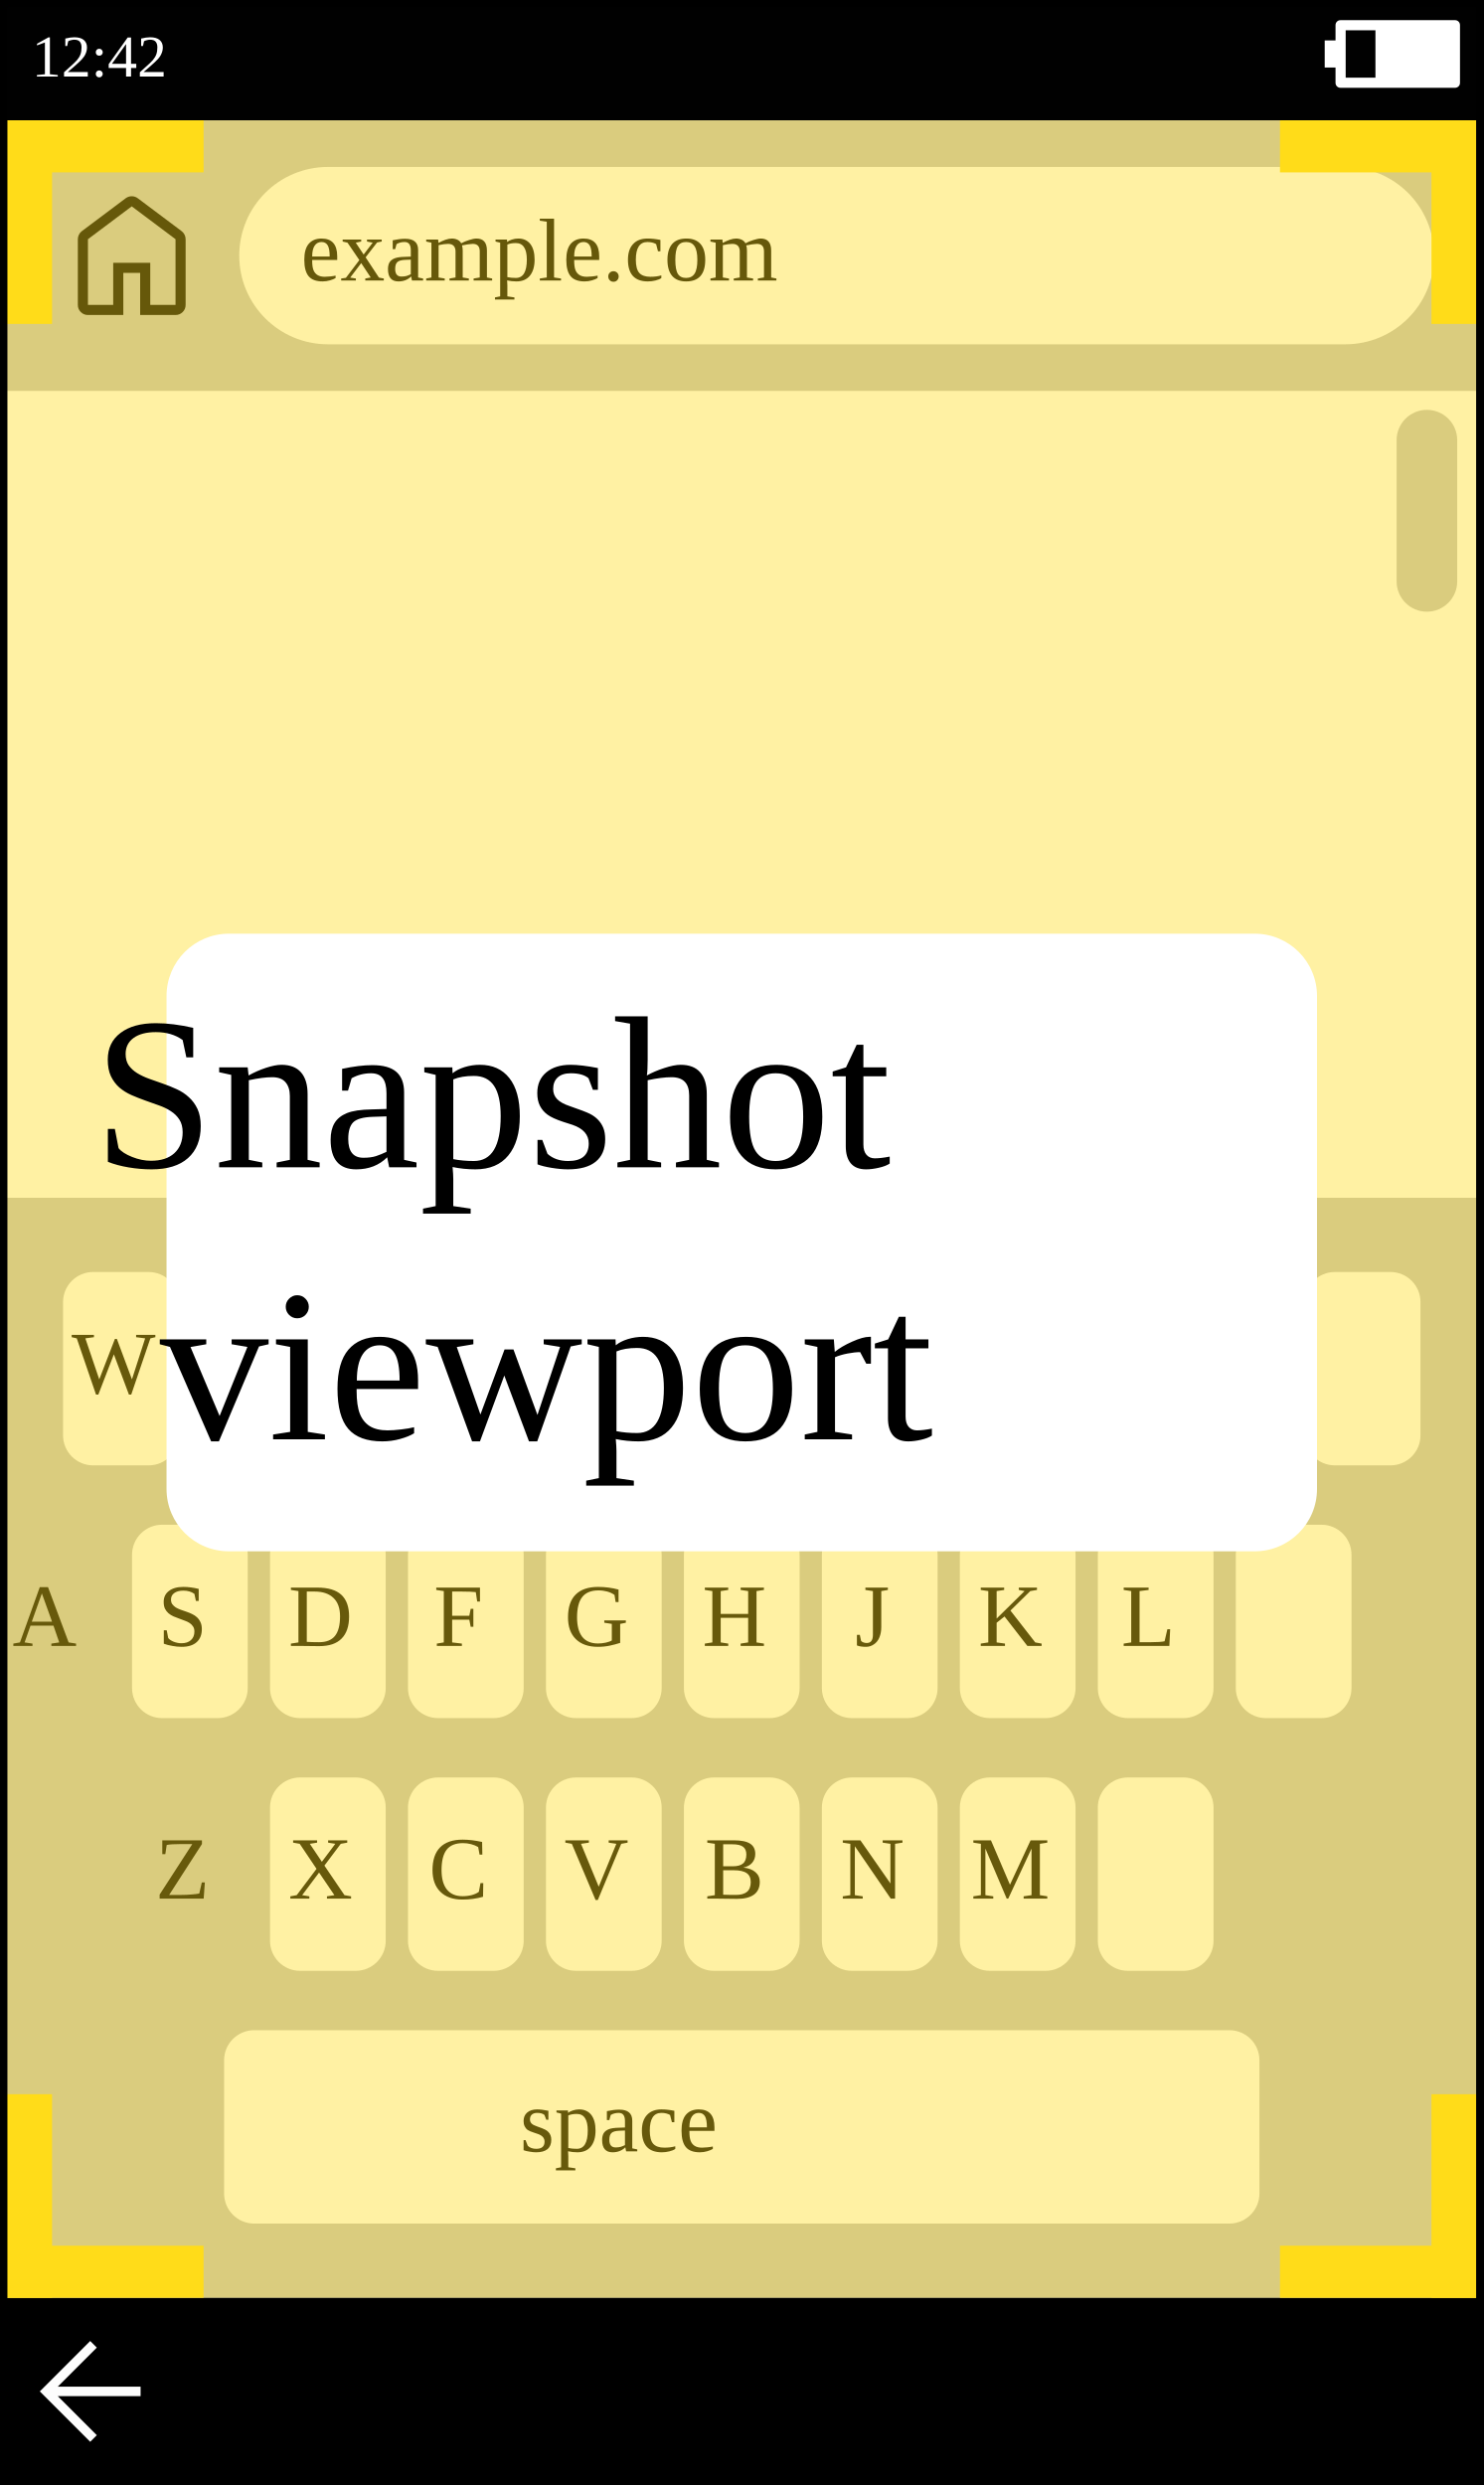
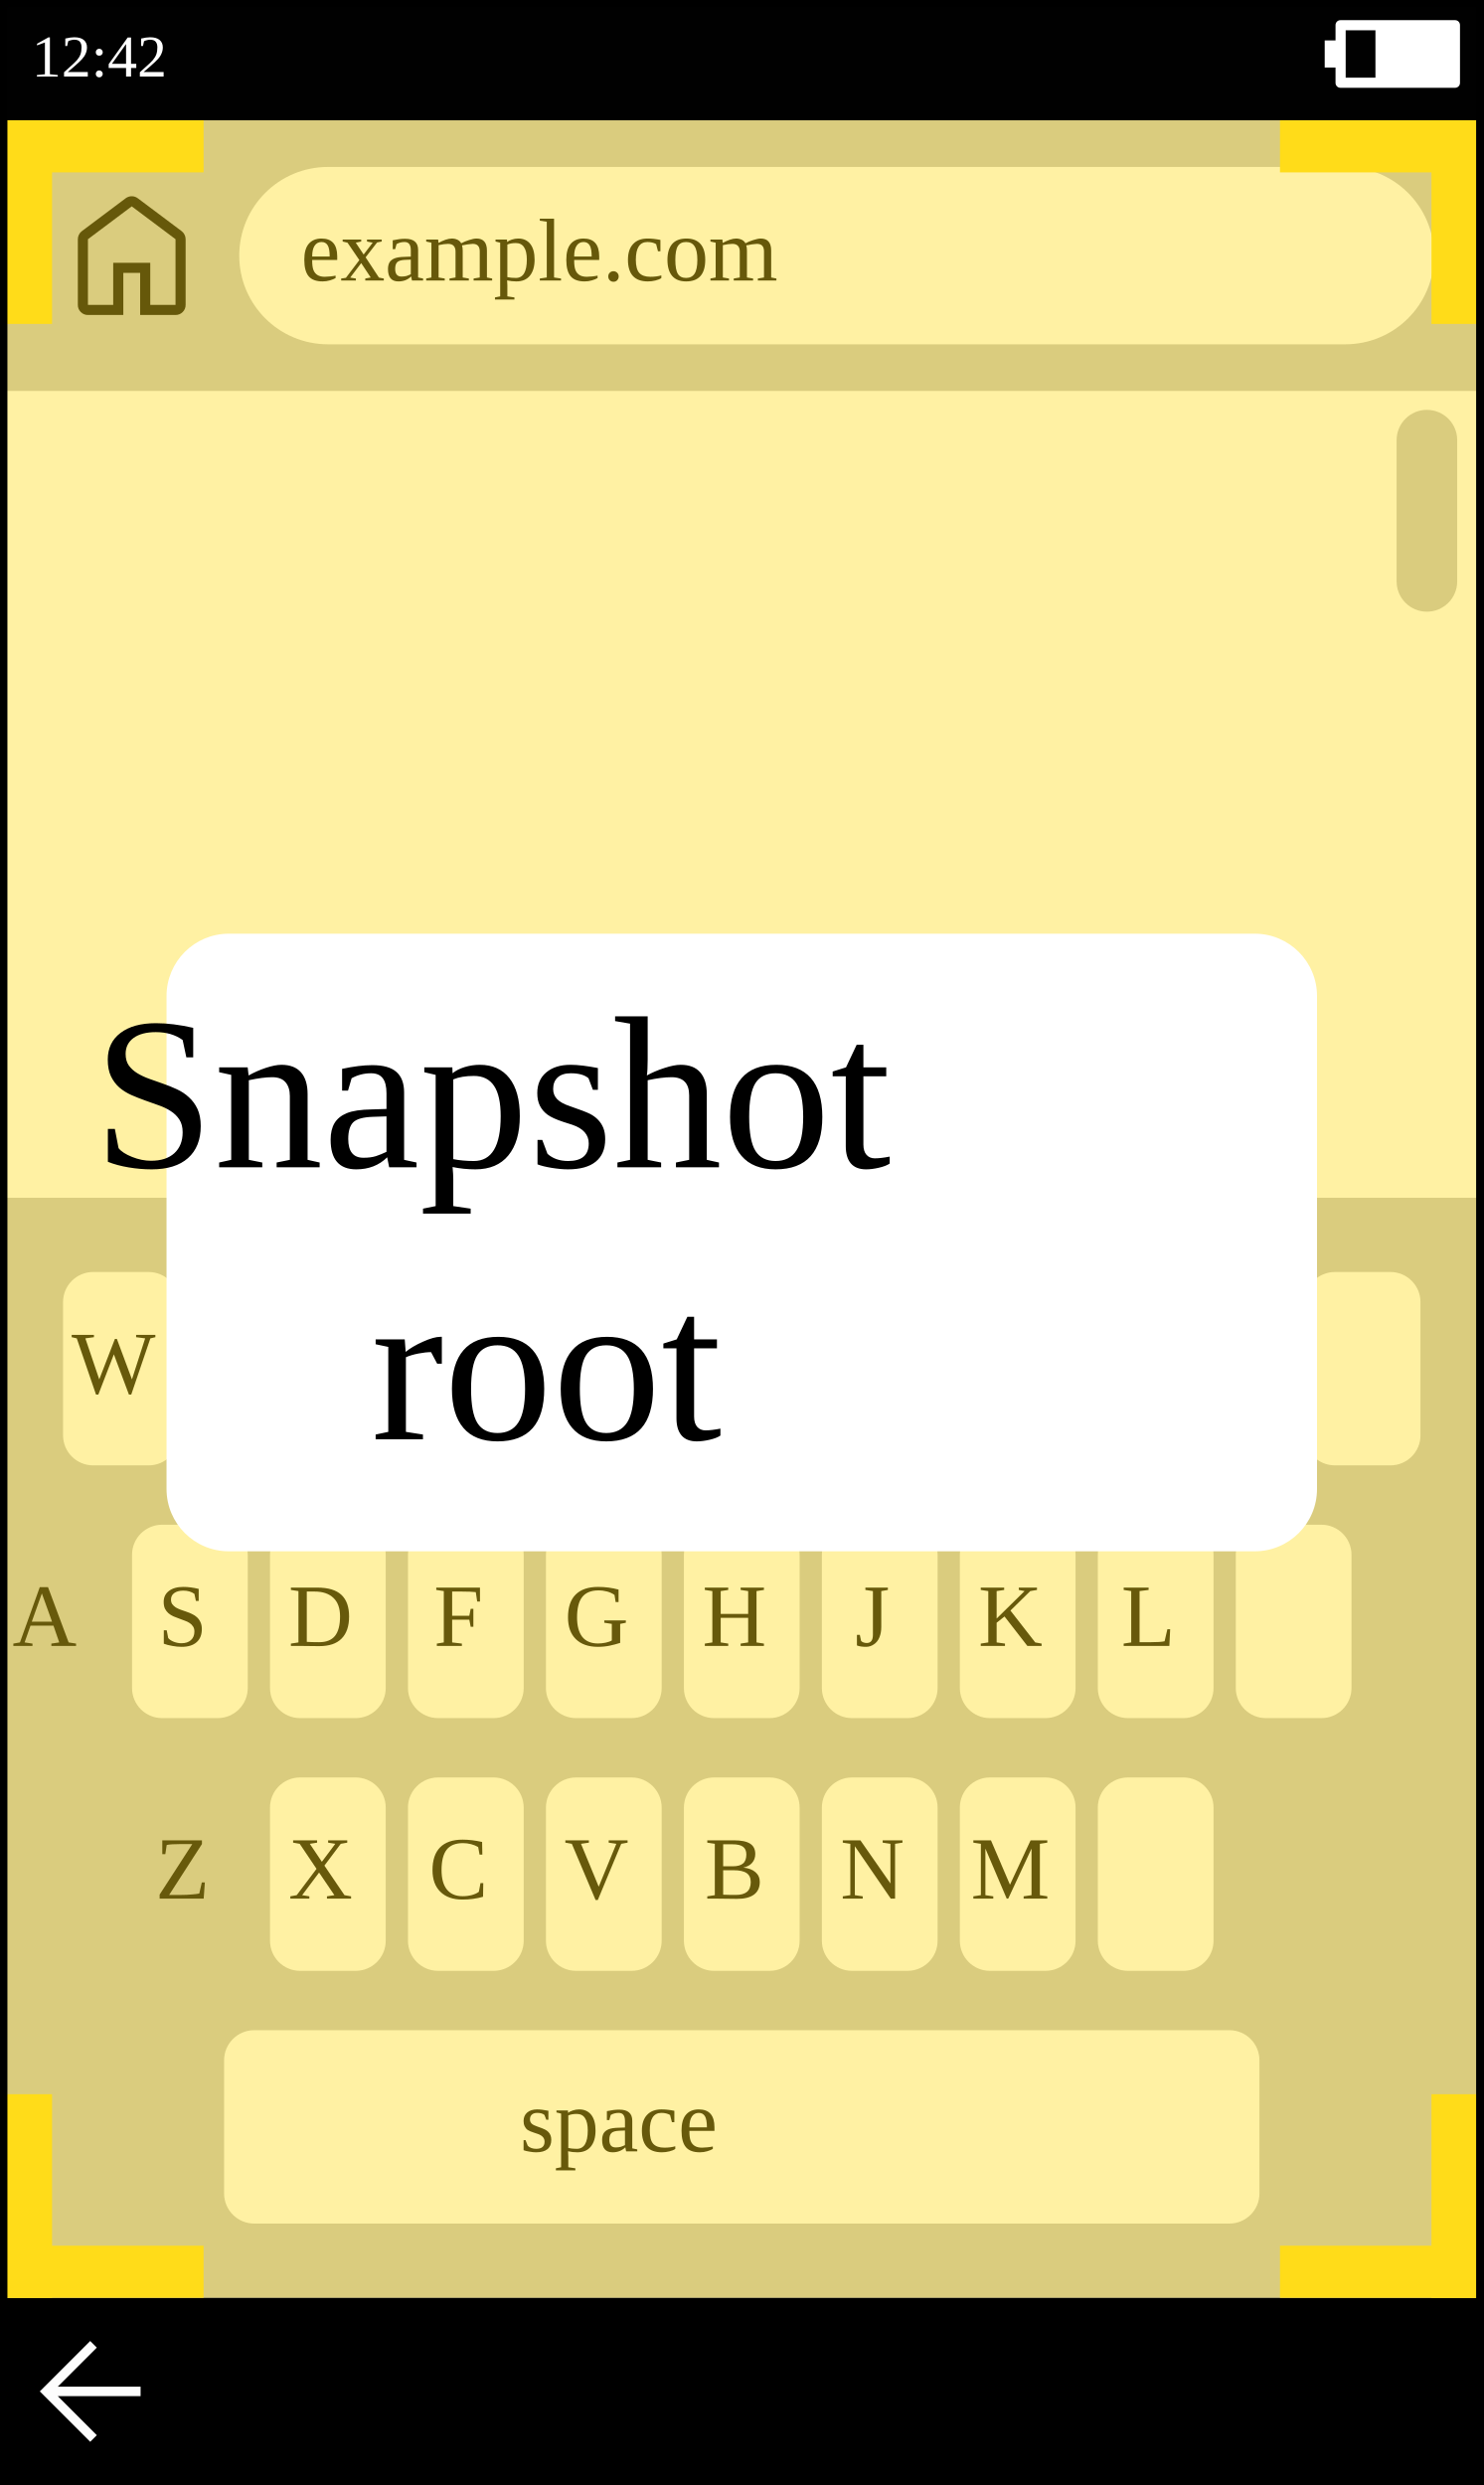
<svg xmlns="http://www.w3.org/2000/svg" width="200" height="335" viewBox="0 0 200 335" version="1.1" id="svg5" xml:space="preserve">
  <defs id="defs2" />
  <g id="layer1">
    <rect style="display:inline;fill:#ffffff;fill-opacity:1;stroke:none;stroke-width:2;stroke-dasharray:none;stroke-opacity:1" id="rect131-8" width="200" height="335" x="-3.8146973e-06" y="0" />
  </g>
  <g id="layer3" style="display:inline">
    <rect style="fill:#c1c1c1;fill-opacity:1;stroke:none;stroke-width:2;stroke-dasharray:none;stroke-opacity:1" id="rect4441" width="200" height="36.477" x="0" y="16.221" />
    <rect style="fill:#c1c1c1;fill-opacity:1;stroke:none;stroke-width:2;stroke-dasharray:none;stroke-opacity:1" id="rect4441-10" width="8.168" height="27.207" x="188.281" y="55.253" ry="4.084" />
    <path d="m 11.856,41.101 h 3.406 v -5.676 h 4.995 v 5.676 h 3.406 v -8.855 l -5.903,-4.427 -5.903,4.427 z m 0,1.362 q -0.568,0 -0.965,-0.397 -0.397,-0.397 -0.397,-0.965 v -8.855 q 0,-0.318 0.148,-0.613 0.148,-0.295 0.397,-0.477 l 5.903,-4.427 q 0.182,-0.136 0.386,-0.204 0.204,-0.068 0.431,-0.068 0.227,0 0.431,0.068 0.204,0.068 0.386,0.204 l 5.903,4.427 q 0.25,0.182 0.397,0.477 0.148,0.295 0.148,0.613 v 8.855 q 0,0.568 -0.397,0.965 -0.397,0.397 -0.965,0.397 h -4.768 v -5.676 h -2.27 v 5.676 z m 5.903,-8.015 z" id="path7508" style="stroke-width:0.454" />
    <rect style="fill:#ffffff;fill-opacity:1;stroke:none;stroke-width:2;stroke-dasharray:none;stroke-opacity:1" id="rect7880" width="161.076" height="23.911" x="32.253" y="22.504" ry="11.955" />
    <text xml:space="preserve" style="fill:#000000;fill-opacity:1;stroke:none;stroke-width:2;stroke-dasharray:none;stroke-opacity:1" x="40.554" y="37.811" id="text8092">
      <tspan id="tspan8090" x="40.554" y="37.811">example.com</tspan>
    </text>
    <g id="g14518" transform="translate(-3.8146973e-6,-25.23889)">
      <rect style="fill:#c1c1c1;fill-opacity:1;stroke:none;stroke-width:2;stroke-dasharray:none;stroke-opacity:1" id="rect4441-1" width="200" height="148.289" x="0" y="186.711" />
      <g id="g12771" transform="translate(0,1.078396)">
        <g id="g12009" transform="translate(1.050852,0.579337)">
          <g id="g11093" transform="translate(0,0.9797246)">
            <rect style="fill:#ffffff;fill-opacity:1;stroke:none;stroke-width:1.867;stroke-dasharray:none;stroke-opacity:1" id="rect8713-1" width="15.6" height="26.07" x="7.449" y="194.078" ry="4.055" />
            <text xml:space="preserve" style="fill:#ffffff;fill-opacity:1;stroke:none;stroke-width:2;stroke-dasharray:none;stroke-opacity:1" x="15.158" y="210.415" id="text11018">
              <tspan id="tspan11016" x="15.158" y="210.415" style="text-align:center;text-anchor:middle;fill:#010101;fill-opacity:1">Q</tspan>
            </text>
          </g>
          <g id="g11093-9" transform="translate(18.6,0.9797246)">
            <rect style="fill:#ffffff;fill-opacity:1;stroke:none;stroke-width:1.867;stroke-dasharray:none;stroke-opacity:1" id="rect8713-1-3" width="15.6" height="26.07" x="7.449" y="194.078" ry="4.055" />
            <text xml:space="preserve" style="fill:#ffffff;fill-opacity:1;stroke:none;stroke-width:2;stroke-dasharray:none;stroke-opacity:1" x="15.158" y="210.415" id="text11018-1">
              <tspan id="tspan11016-1" x="15.158" y="210.415" style="text-align:center;text-anchor:middle;fill:#010101;fill-opacity:1">W</tspan>
            </text>
          </g>
          <g id="g11093-4" transform="translate(37.2,0.9797246)">
            <rect style="fill:#ffffff;fill-opacity:1;stroke:none;stroke-width:1.867;stroke-dasharray:none;stroke-opacity:1" id="rect8713-1-9" width="15.6" height="26.07" x="7.449" y="194.078" ry="4.055" />
            <text xml:space="preserve" style="fill:#ffffff;fill-opacity:1;stroke:none;stroke-width:2;stroke-dasharray:none;stroke-opacity:1" x="15.158" y="210.415" id="text11018-5">
              <tspan id="tspan11016-9" x="15.158" y="210.415" style="text-align:center;text-anchor:middle;fill:#010101;fill-opacity:1">E</tspan>
            </text>
          </g>
          <g id="g11093-0" transform="translate(55.8,0.9797246)">
            <rect style="fill:#ffffff;fill-opacity:1;stroke:none;stroke-width:1.867;stroke-dasharray:none;stroke-opacity:1" id="rect8713-1-93" width="15.6" height="26.07" x="7.449" y="194.078" ry="4.055" />
            <text xml:space="preserve" style="fill:#ffffff;fill-opacity:1;stroke:none;stroke-width:2;stroke-dasharray:none;stroke-opacity:1" x="15.158" y="210.415" id="text11018-4">
              <tspan id="tspan11016-0" x="15.158" y="210.415" style="text-align:center;text-anchor:middle;fill:#010101;fill-opacity:1">R</tspan>
            </text>
          </g>
          <g id="g11093-7" transform="translate(74.4,0.9797246)">
            <rect style="fill:#ffffff;fill-opacity:1;stroke:none;stroke-width:1.867;stroke-dasharray:none;stroke-opacity:1" id="rect8713-1-5" width="15.6" height="26.07" x="7.449" y="194.078" ry="4.055" />
            <text xml:space="preserve" style="fill:#ffffff;fill-opacity:1;stroke:none;stroke-width:2;stroke-dasharray:none;stroke-opacity:1" x="15.158" y="210.415" id="text11018-7">
              <tspan id="tspan11016-5" x="15.158" y="210.415" style="text-align:center;text-anchor:middle;fill:#010101;fill-opacity:1">T</tspan>
            </text>
          </g>
          <g id="g11093-06" transform="translate(93,0.9797246)">
            <rect style="fill:#ffffff;fill-opacity:1;stroke:none;stroke-width:1.867;stroke-dasharray:none;stroke-opacity:1" id="rect8713-1-4" width="15.6" height="26.07" x="7.449" y="194.078" ry="4.055" />
            <text xml:space="preserve" style="fill:#ffffff;fill-opacity:1;stroke:none;stroke-width:2;stroke-dasharray:none;stroke-opacity:1" x="15.158" y="210.415" id="text11018-78">
              <tspan id="tspan11016-4" x="15.158" y="210.415" style="text-align:center;text-anchor:middle;fill:#010101;fill-opacity:1">Y</tspan>
            </text>
          </g>
          <g id="g11093-00" transform="translate(111.6,0.9797246)">
            <rect style="fill:#ffffff;fill-opacity:1;stroke:none;stroke-width:1.867;stroke-dasharray:none;stroke-opacity:1" id="rect8713-1-6" width="15.6" height="26.07" x="7.449" y="194.078" ry="4.055" />
            <text xml:space="preserve" style="fill:#ffffff;fill-opacity:1;stroke:none;stroke-width:2;stroke-dasharray:none;stroke-opacity:1" x="15.158" y="210.415" id="text11018-2">
              <tspan id="tspan11016-47" x="15.158" y="210.415" style="text-align:center;text-anchor:middle;fill:#010101;fill-opacity:1">U</tspan>
            </text>
          </g>
          <g id="g11093-41" transform="translate(130.2,0.9797246)">
            <rect style="fill:#ffffff;fill-opacity:1;stroke:none;stroke-width:1.867;stroke-dasharray:none;stroke-opacity:1" id="rect8713-1-8" width="15.6" height="26.07" x="7.449" y="194.078" ry="4.055" />
            <text xml:space="preserve" style="fill:#ffffff;fill-opacity:1;stroke:none;stroke-width:2;stroke-dasharray:none;stroke-opacity:1" x="15.158" y="210.415" id="text11018-58">
              <tspan id="tspan11016-99" x="15.158" y="210.415" style="text-align:center;text-anchor:middle;fill:#010101;fill-opacity:1">I</tspan>
            </text>
          </g>
          <g id="g11093-93" transform="translate(167.4,0.9797246)">
            <rect style="fill:#ffffff;fill-opacity:1;stroke:none;stroke-width:1.867;stroke-dasharray:none;stroke-opacity:1" id="rect8713-1-37" width="15.6" height="26.07" x="7.449" y="194.078" ry="4.055" />
            <text xml:space="preserve" style="fill:#ffffff;fill-opacity:1;stroke:none;stroke-width:2;stroke-dasharray:none;stroke-opacity:1" x="15.158" y="210.415" id="text11018-73">
              <tspan id="tspan11016-2" x="15.158" y="210.415" style="text-align:center;text-anchor:middle;fill:#010101;fill-opacity:1">P</tspan>
            </text>
          </g>
          <g id="g11093-93-5" transform="translate(148.8,0.9797246)">
            <rect style="fill:#ffffff;fill-opacity:1;stroke:none;stroke-width:1.867;stroke-dasharray:none;stroke-opacity:1" id="rect8713-1-37-6" width="15.6" height="26.07" x="7.449" y="194.078" ry="4.055" />
            <text xml:space="preserve" style="fill:#ffffff;fill-opacity:1;stroke:none;stroke-width:2;stroke-dasharray:none;stroke-opacity:1" x="15.158" y="210.415" id="text11018-73-3">
              <tspan id="tspan11016-2-4" x="15.158" y="210.415" style="text-align:center;text-anchor:middle;fill:#010101;fill-opacity:1">O</tspan>
            </text>
          </g>
        </g>
        <g id="g12009-0" transform="translate(10.35085,34.6495)">
          <g id="g11093-6" transform="translate(0,0.9797246)">
            <rect style="fill:#ffffff;fill-opacity:1;stroke:none;stroke-width:1.867;stroke-dasharray:none;stroke-opacity:1" id="rect8713-1-0" width="15.6" height="26.07" x="7.449" y="194.078" ry="4.055" />
            <text xml:space="preserve" style="fill:#ffffff;fill-opacity:1;stroke:none;stroke-width:2;stroke-dasharray:none;stroke-opacity:1" x="15.158" y="210.415" id="text11018-40">
              <tspan id="tspan11016-56" x="15.158" y="210.415" style="text-align:center;text-anchor:middle;fill:#010101;fill-opacity:1">A</tspan>
            </text>
          </g>
          <g id="g11093-9-8" transform="translate(18.6,0.9797246)">
            <rect style="fill:#ffffff;fill-opacity:1;stroke:none;stroke-width:1.867;stroke-dasharray:none;stroke-opacity:1" id="rect8713-1-3-5" width="15.6" height="26.07" x="7.449" y="194.078" ry="4.055" />
            <text xml:space="preserve" style="fill:#ffffff;fill-opacity:1;stroke:none;stroke-width:2;stroke-dasharray:none;stroke-opacity:1" x="15.158" y="210.415" id="text11018-1-3">
              <tspan id="tspan11016-1-7" x="15.158" y="210.415" style="text-align:center;text-anchor:middle;fill:#010101;fill-opacity:1">S</tspan>
            </text>
          </g>
          <g id="g11093-4-6" transform="translate(37.2,0.9797246)">
            <rect style="fill:#ffffff;fill-opacity:1;stroke:none;stroke-width:1.867;stroke-dasharray:none;stroke-opacity:1" id="rect8713-1-9-8" width="15.6" height="26.07" x="7.449" y="194.078" ry="4.055" />
            <text xml:space="preserve" style="fill:#ffffff;fill-opacity:1;stroke:none;stroke-width:2;stroke-dasharray:none;stroke-opacity:1" x="15.158" y="210.415" id="text11018-5-6">
              <tspan id="tspan11016-9-7" x="15.158" y="210.415" style="text-align:center;text-anchor:middle;fill:#010101;fill-opacity:1">D</tspan>
            </text>
          </g>
          <g id="g11093-0-1" transform="translate(55.8,0.9797246)">
            <rect style="fill:#ffffff;fill-opacity:1;stroke:none;stroke-width:1.867;stroke-dasharray:none;stroke-opacity:1" id="rect8713-1-93-8" width="15.6" height="26.07" x="7.449" y="194.078" ry="4.055" />
            <text xml:space="preserve" style="fill:#ffffff;fill-opacity:1;stroke:none;stroke-width:2;stroke-dasharray:none;stroke-opacity:1" x="15.158" y="210.415" id="text11018-4-4">
              <tspan id="tspan11016-0-9" x="15.158" y="210.415" style="text-align:center;text-anchor:middle;fill:#010101;fill-opacity:1">F</tspan>
            </text>
          </g>
          <g id="g11093-7-7" transform="translate(74.4,0.9797246)">
            <rect style="fill:#ffffff;fill-opacity:1;stroke:none;stroke-width:1.867;stroke-dasharray:none;stroke-opacity:1" id="rect8713-1-5-3" width="15.6" height="26.07" x="7.449" y="194.078" ry="4.055" />
            <text xml:space="preserve" style="fill:#ffffff;fill-opacity:1;stroke:none;stroke-width:2;stroke-dasharray:none;stroke-opacity:1" x="15.158" y="210.415" id="text11018-7-1">
              <tspan id="tspan11016-5-0" x="15.158" y="210.415" style="text-align:center;text-anchor:middle;fill:#010101;fill-opacity:1">G</tspan>
            </text>
          </g>
          <g id="g11093-06-2" transform="translate(93,0.9797246)">
            <rect style="fill:#ffffff;fill-opacity:1;stroke:none;stroke-width:1.867;stroke-dasharray:none;stroke-opacity:1" id="rect8713-1-4-3" width="15.6" height="26.07" x="7.449" y="194.078" ry="4.055" />
            <text xml:space="preserve" style="fill:#ffffff;fill-opacity:1;stroke:none;stroke-width:2;stroke-dasharray:none;stroke-opacity:1" x="15.158" y="210.415" id="text11018-78-7">
              <tspan id="tspan11016-4-1" x="15.158" y="210.415" style="text-align:center;text-anchor:middle;fill:#010101;fill-opacity:1">H</tspan>
            </text>
          </g>
          <g id="g11093-00-8" transform="translate(111.6,0.9797246)">
            <rect style="fill:#ffffff;fill-opacity:1;stroke:none;stroke-width:1.867;stroke-dasharray:none;stroke-opacity:1" id="rect8713-1-6-9" width="15.6" height="26.07" x="7.449" y="194.078" ry="4.055" />
            <text xml:space="preserve" style="fill:#ffffff;fill-opacity:1;stroke:none;stroke-width:2;stroke-dasharray:none;stroke-opacity:1" x="15.158" y="210.415" id="text11018-2-3">
              <tspan id="tspan11016-47-7" x="15.158" y="210.415" style="text-align:center;text-anchor:middle;fill:#010101;fill-opacity:1">J</tspan>
            </text>
          </g>
          <g id="g11093-41-4" transform="translate(130.2,0.9797246)">
            <rect style="fill:#ffffff;fill-opacity:1;stroke:none;stroke-width:1.867;stroke-dasharray:none;stroke-opacity:1" id="rect8713-1-8-8" width="15.6" height="26.07" x="7.449" y="194.078" ry="4.055" />
            <text xml:space="preserve" style="fill:#ffffff;fill-opacity:1;stroke:none;stroke-width:2;stroke-dasharray:none;stroke-opacity:1" x="15.158" y="210.415" id="text11018-58-0">
              <tspan id="tspan11016-99-4" x="15.158" y="210.415" style="text-align:center;text-anchor:middle;fill:#010101;fill-opacity:1">K</tspan>
            </text>
          </g>
          <g id="g11093-93-5-0" transform="translate(148.8,0.9797246)">
            <rect style="fill:#ffffff;fill-opacity:1;stroke:none;stroke-width:1.867;stroke-dasharray:none;stroke-opacity:1" id="rect8713-1-37-6-5" width="15.6" height="26.07" x="7.449" y="194.078" ry="4.055" />
            <text xml:space="preserve" style="fill:#ffffff;fill-opacity:1;stroke:none;stroke-width:2;stroke-dasharray:none;stroke-opacity:1" x="15.158" y="210.415" id="text11018-73-3-6">
              <tspan id="tspan11016-2-4-7" x="15.158" y="210.415" style="text-align:center;text-anchor:middle;fill:#010101;fill-opacity:1">L</tspan>
            </text>
          </g>
        </g>
        <g id="g12009-0-8" transform="translate(28.95085,68.71967)">
          <g id="g11093-6-7" transform="translate(0,0.9797246)">
            <rect style="fill:#ffffff;fill-opacity:1;stroke:none;stroke-width:1.867;stroke-dasharray:none;stroke-opacity:1" id="rect8713-1-0-5" width="15.6" height="26.07" x="7.449" y="194.078" ry="4.055" />
            <text xml:space="preserve" style="fill:#ffffff;fill-opacity:1;stroke:none;stroke-width:2;stroke-dasharray:none;stroke-opacity:1" x="15.158" y="210.415" id="text11018-40-9">
              <tspan id="tspan11016-56-5" x="15.158" y="210.415" style="text-align:center;text-anchor:middle;fill:#010101;fill-opacity:1">Z</tspan>
            </text>
          </g>
          <g id="g11093-9-8-3" transform="translate(18.6,0.9797246)">
            <rect style="fill:#ffffff;fill-opacity:1;stroke:none;stroke-width:1.867;stroke-dasharray:none;stroke-opacity:1" id="rect8713-1-3-5-2" width="15.6" height="26.07" x="7.449" y="194.078" ry="4.055" />
            <text xml:space="preserve" style="fill:#ffffff;fill-opacity:1;stroke:none;stroke-width:2;stroke-dasharray:none;stroke-opacity:1" x="15.158" y="210.415" id="text11018-1-3-7">
              <tspan id="tspan11016-1-7-3" x="15.158" y="210.415" style="text-align:center;text-anchor:middle;fill:#010101;fill-opacity:1">X</tspan>
            </text>
          </g>
          <g id="g11093-4-6-9" transform="translate(37.2,0.9797246)">
            <rect style="fill:#ffffff;fill-opacity:1;stroke:none;stroke-width:1.867;stroke-dasharray:none;stroke-opacity:1" id="rect8713-1-9-8-7" width="15.6" height="26.07" x="7.449" y="194.078" ry="4.055" />
            <text xml:space="preserve" style="fill:#ffffff;fill-opacity:1;stroke:none;stroke-width:2;stroke-dasharray:none;stroke-opacity:1" x="15.158" y="210.415" id="text11018-5-6-7">
              <tspan id="tspan11016-9-7-9" x="15.158" y="210.415" style="text-align:center;text-anchor:middle;fill:#010101;fill-opacity:1">C</tspan>
            </text>
          </g>
          <g id="g11093-0-1-5" transform="translate(55.8,0.9797246)">
            <rect style="fill:#ffffff;fill-opacity:1;stroke:none;stroke-width:1.867;stroke-dasharray:none;stroke-opacity:1" id="rect8713-1-93-8-3" width="15.6" height="26.07" x="7.449" y="194.078" ry="4.055" />
            <text xml:space="preserve" style="fill:#ffffff;fill-opacity:1;stroke:none;stroke-width:2;stroke-dasharray:none;stroke-opacity:1" x="15.158" y="210.415" id="text11018-4-4-3">
              <tspan id="tspan11016-0-9-3" x="15.158" y="210.415" style="text-align:center;text-anchor:middle;fill:#010101;fill-opacity:1">V</tspan>
            </text>
          </g>
          <g id="g11093-7-7-8" transform="translate(74.4,0.9797246)">
            <rect style="fill:#ffffff;fill-opacity:1;stroke:none;stroke-width:1.867;stroke-dasharray:none;stroke-opacity:1" id="rect8713-1-5-3-5" width="15.6" height="26.07" x="7.449" y="194.078" ry="4.055" />
            <text xml:space="preserve" style="fill:#ffffff;fill-opacity:1;stroke:none;stroke-width:2;stroke-dasharray:none;stroke-opacity:1" x="15.158" y="210.415" id="text11018-7-1-8">
              <tspan id="tspan11016-5-0-9" x="15.158" y="210.415" style="text-align:center;text-anchor:middle;fill:#010101;fill-opacity:1">B</tspan>
            </text>
          </g>
          <g id="g11093-06-2-6" transform="translate(93,0.9797246)">
            <rect style="fill:#ffffff;fill-opacity:1;stroke:none;stroke-width:1.867;stroke-dasharray:none;stroke-opacity:1" id="rect8713-1-4-3-0" width="15.6" height="26.07" x="7.449" y="194.078" ry="4.055" />
            <text xml:space="preserve" style="fill:#ffffff;fill-opacity:1;stroke:none;stroke-width:2;stroke-dasharray:none;stroke-opacity:1" x="15.158" y="210.415" id="text11018-78-7-4">
              <tspan id="tspan11016-4-1-2" x="15.158" y="210.415" style="text-align:center;text-anchor:middle;fill:#010101;fill-opacity:1">N</tspan>
            </text>
          </g>
          <g id="g11093-00-8-3" transform="translate(111.6,0.9797246)">
            <rect style="fill:#ffffff;fill-opacity:1;stroke:none;stroke-width:1.867;stroke-dasharray:none;stroke-opacity:1" id="rect8713-1-6-9-3" width="15.6" height="26.07" x="7.449" y="194.078" ry="4.055" />
            <text xml:space="preserve" style="fill:#ffffff;fill-opacity:1;stroke:none;stroke-width:2;stroke-dasharray:none;stroke-opacity:1" x="15.158" y="210.415" id="text11018-2-3-7">
              <tspan id="tspan11016-47-7-0" x="15.158" y="210.415" style="text-align:center;text-anchor:middle;fill:#010101;fill-opacity:1">M</tspan>
            </text>
          </g>
        </g>
        <g id="g11093-9-8-3-2" transform="translate(22.76179,103.7696)">
          <rect style="fill:#ffffff;fill-opacity:1;stroke:none;stroke-width:1.867;stroke-dasharray:none;stroke-opacity:1" id="rect8713-1-3-5-2-4" width="139.578" height="26.07" x="7.449" y="194.078" ry="4.055" />
          <text xml:space="preserve" style="fill:#ffffff;fill-opacity:1;stroke:none;stroke-width:2;stroke-dasharray:none;stroke-opacity:1" x="77.147" y="210.415" id="text11018-1-3-7-9">
            <tspan id="tspan11016-1-7-3-2" x="77.147" y="210.415" style="text-align:center;text-anchor:middle;fill:#010101;fill-opacity:1">space</tspan>
          </text>
        </g>
      </g>
    </g>
    <rect style="fill:#010101;fill-opacity:1;stroke:none;stroke-width:2;stroke-dasharray:none;stroke-opacity:1" id="rect12807" width="200" height="16.221" x="-3.8146973e-06" y="0" ry="0" />
    <text xml:space="preserve" style="font-size:8px;text-align:center;text-anchor:middle;fill:#010101;fill-opacity:1;stroke:none;stroke-width:2;stroke-dasharray:none;stroke-opacity:1" x="4.273" y="10.322" id="text12811">
      <tspan id="tspan12809" x="4.273" y="10.322" style="font-size:8px;text-align:start;text-anchor:start;fill:#ffffff;fill-opacity:1">12:42</tspan>
    </text>
    <path d="m 180.73,11.837 q -0.296,0 -0.49,-0.194 -0.194,-0.194 -0.194,-0.49 V 9.101 h -1.459 V 5.453 h 1.459 V 3.401 q 0,-0.296 0.194,-0.49 0.194,-0.194 0.49,-0.194 h 15.412 q 0.296,0 0.49,0.194 0.194,0.194 0.194,0.49 v 7.752 q 0,0.296 -0.194,0.49 -0.194,0.194 -0.49,0.194 z m 0.684,-1.368 h 4.013 V 4.085 h -4.013 z" id="path12813" style="fill:#ffffff;fill-opacity:1;stroke-width:0.456" />
    <rect style="fill:#000000;fill-opacity:1;stroke:none;stroke-width:2;stroke-dasharray:none;stroke-opacity:1" id="rect14520" width="200" height="25.239" x="-3.8146973e-06" y="309.761" />
    <path d="m 12.16,329.174 -6.793,-6.793 6.793,-6.793 0.892,0.892 -5.265,5.265 H 18.954 v 1.274 H 7.787 l 5.265,5.265 z" id="path15145" style="fill:#fdfdfd;fill-opacity:1;stroke:none;stroke-width:0.425;stroke-opacity:1" />
  </g>
  <g id="layer4" style="display:inline;fill:#fdfdfd;fill-opacity:1">
    <g id="g18549">
      <rect style="fill:#ffdc19;fill-opacity:1;stroke:none;stroke-width:2;stroke-dasharray:none;stroke-opacity:1" id="rect15705" width="7.018" height="27.444" x="-3.8146973e-06" y="16.221" />
      <rect style="fill:#ffdc19;fill-opacity:1;stroke:none;stroke-width:2;stroke-dasharray:none;stroke-opacity:1" id="rect15705-0" width="7.018" height="27.444" x="-23.239" y="-3.8146973e-06" transform="rotate(-90)" />
    </g>
    <g id="g18549-0" style="fill:#fdfdfd;fill-opacity:1" transform="rotate(90,100,116.2214)">
      <rect style="fill:#ffdc19;fill-opacity:1;stroke:none;stroke-width:2;stroke-dasharray:none;stroke-opacity:1" id="rect15705-8" width="7.018" height="27.444" x="-3.8146973e-06" y="16.221" />
      <rect style="fill:#ffdc19;fill-opacity:1;stroke:none;stroke-width:2;stroke-dasharray:none;stroke-opacity:1" id="rect15705-0-3" width="7.018" height="27.444" x="-23.239" y="-3.8146973e-06" transform="rotate(-90)" />
    </g>
    <g id="g18549-7" style="fill:#fdfdfd;fill-opacity:1" transform="rotate(-90,146.7698,162.9913)">
      <rect style="fill:#ffdc19;fill-opacity:1;stroke:none;stroke-width:2;stroke-dasharray:none;stroke-opacity:1" id="rect15705-01" width="7.018" height="27.444" x="-3.8146973e-06" y="16.221" />
      <rect style="fill:#ffdc19;fill-opacity:1;stroke:none;stroke-width:2;stroke-dasharray:none;stroke-opacity:1" id="rect15705-0-34" width="7.018" height="27.444" x="-23.239" y="-3.8146973e-06" transform="rotate(-90)" />
    </g>
    <g id="g18549-3" style="fill:#fdfdfd;fill-opacity:1" transform="rotate(180,100,162.9913)">
      <rect style="fill:#ffdc19;fill-opacity:1;stroke:none;stroke-width:2;stroke-dasharray:none;stroke-opacity:1" id="rect15705-7" width="7.018" height="27.444" x="-3.8146973e-06" y="16.221" />
      <rect style="fill:#ffdc19;fill-opacity:1;stroke:none;stroke-width:2;stroke-dasharray:none;stroke-opacity:1" id="rect15705-0-7" width="7.018" height="27.444" x="-23.239" y="-3.8146973e-06" transform="rotate(-90)" />
    </g>
    <rect style="fill:#ffdc19;fill-opacity:0.401;stroke:none;stroke-width:2;stroke-dasharray:none;stroke-opacity:1" id="rect18625" width="200" height="293.54" x="0" y="16.221" />
    <g id="g19833" transform="translate(-4.65,3.58366)">
      <rect style="fill:#ffffff;fill-opacity:1;stroke:none;stroke-width:2;stroke-dasharray:none;stroke-opacity:1" id="rect19827" width="155.1" height="83.261" x="27.1" y="122.286" ry="8.403" />
      <text xml:space="preserve" style="font-size:29.333px;text-align:start;text-anchor:start;fill:#000000;fill-opacity:1;stroke:none;stroke-width:2;stroke-dasharray:none;stroke-opacity:1" x="103.991" y="153.776" id="text19721">
        <tspan id="tspan19719" x="103.991" y="153.776" style="font-size:29.333px;text-align:center;text-anchor:middle;fill:#000000;fill-opacity:1">Snapshot</tspan>
-         <tspan x="103.991" y="190.442" id="tspan19723" style="font-size:29.333px;text-align:center;text-anchor:middle;fill:#000000;fill-opacity:1">viewport</tspan>
+         <tspan x="103.991" y="190.442" id="tspan19723" style="font-size:29.333px;text-align:center;text-anchor:middle;fill:#000000;fill-opacity:1">root</tspan>
      </text>
    </g>
  </g>
  <g id="layer2">
    <rect style="fill:none;fill-opacity:1;stroke:#000000;stroke-width:2;stroke-dasharray:none;stroke-opacity:1" id="rect131" width="200" height="335" x="0" y="0" />
  </g>
</svg>
